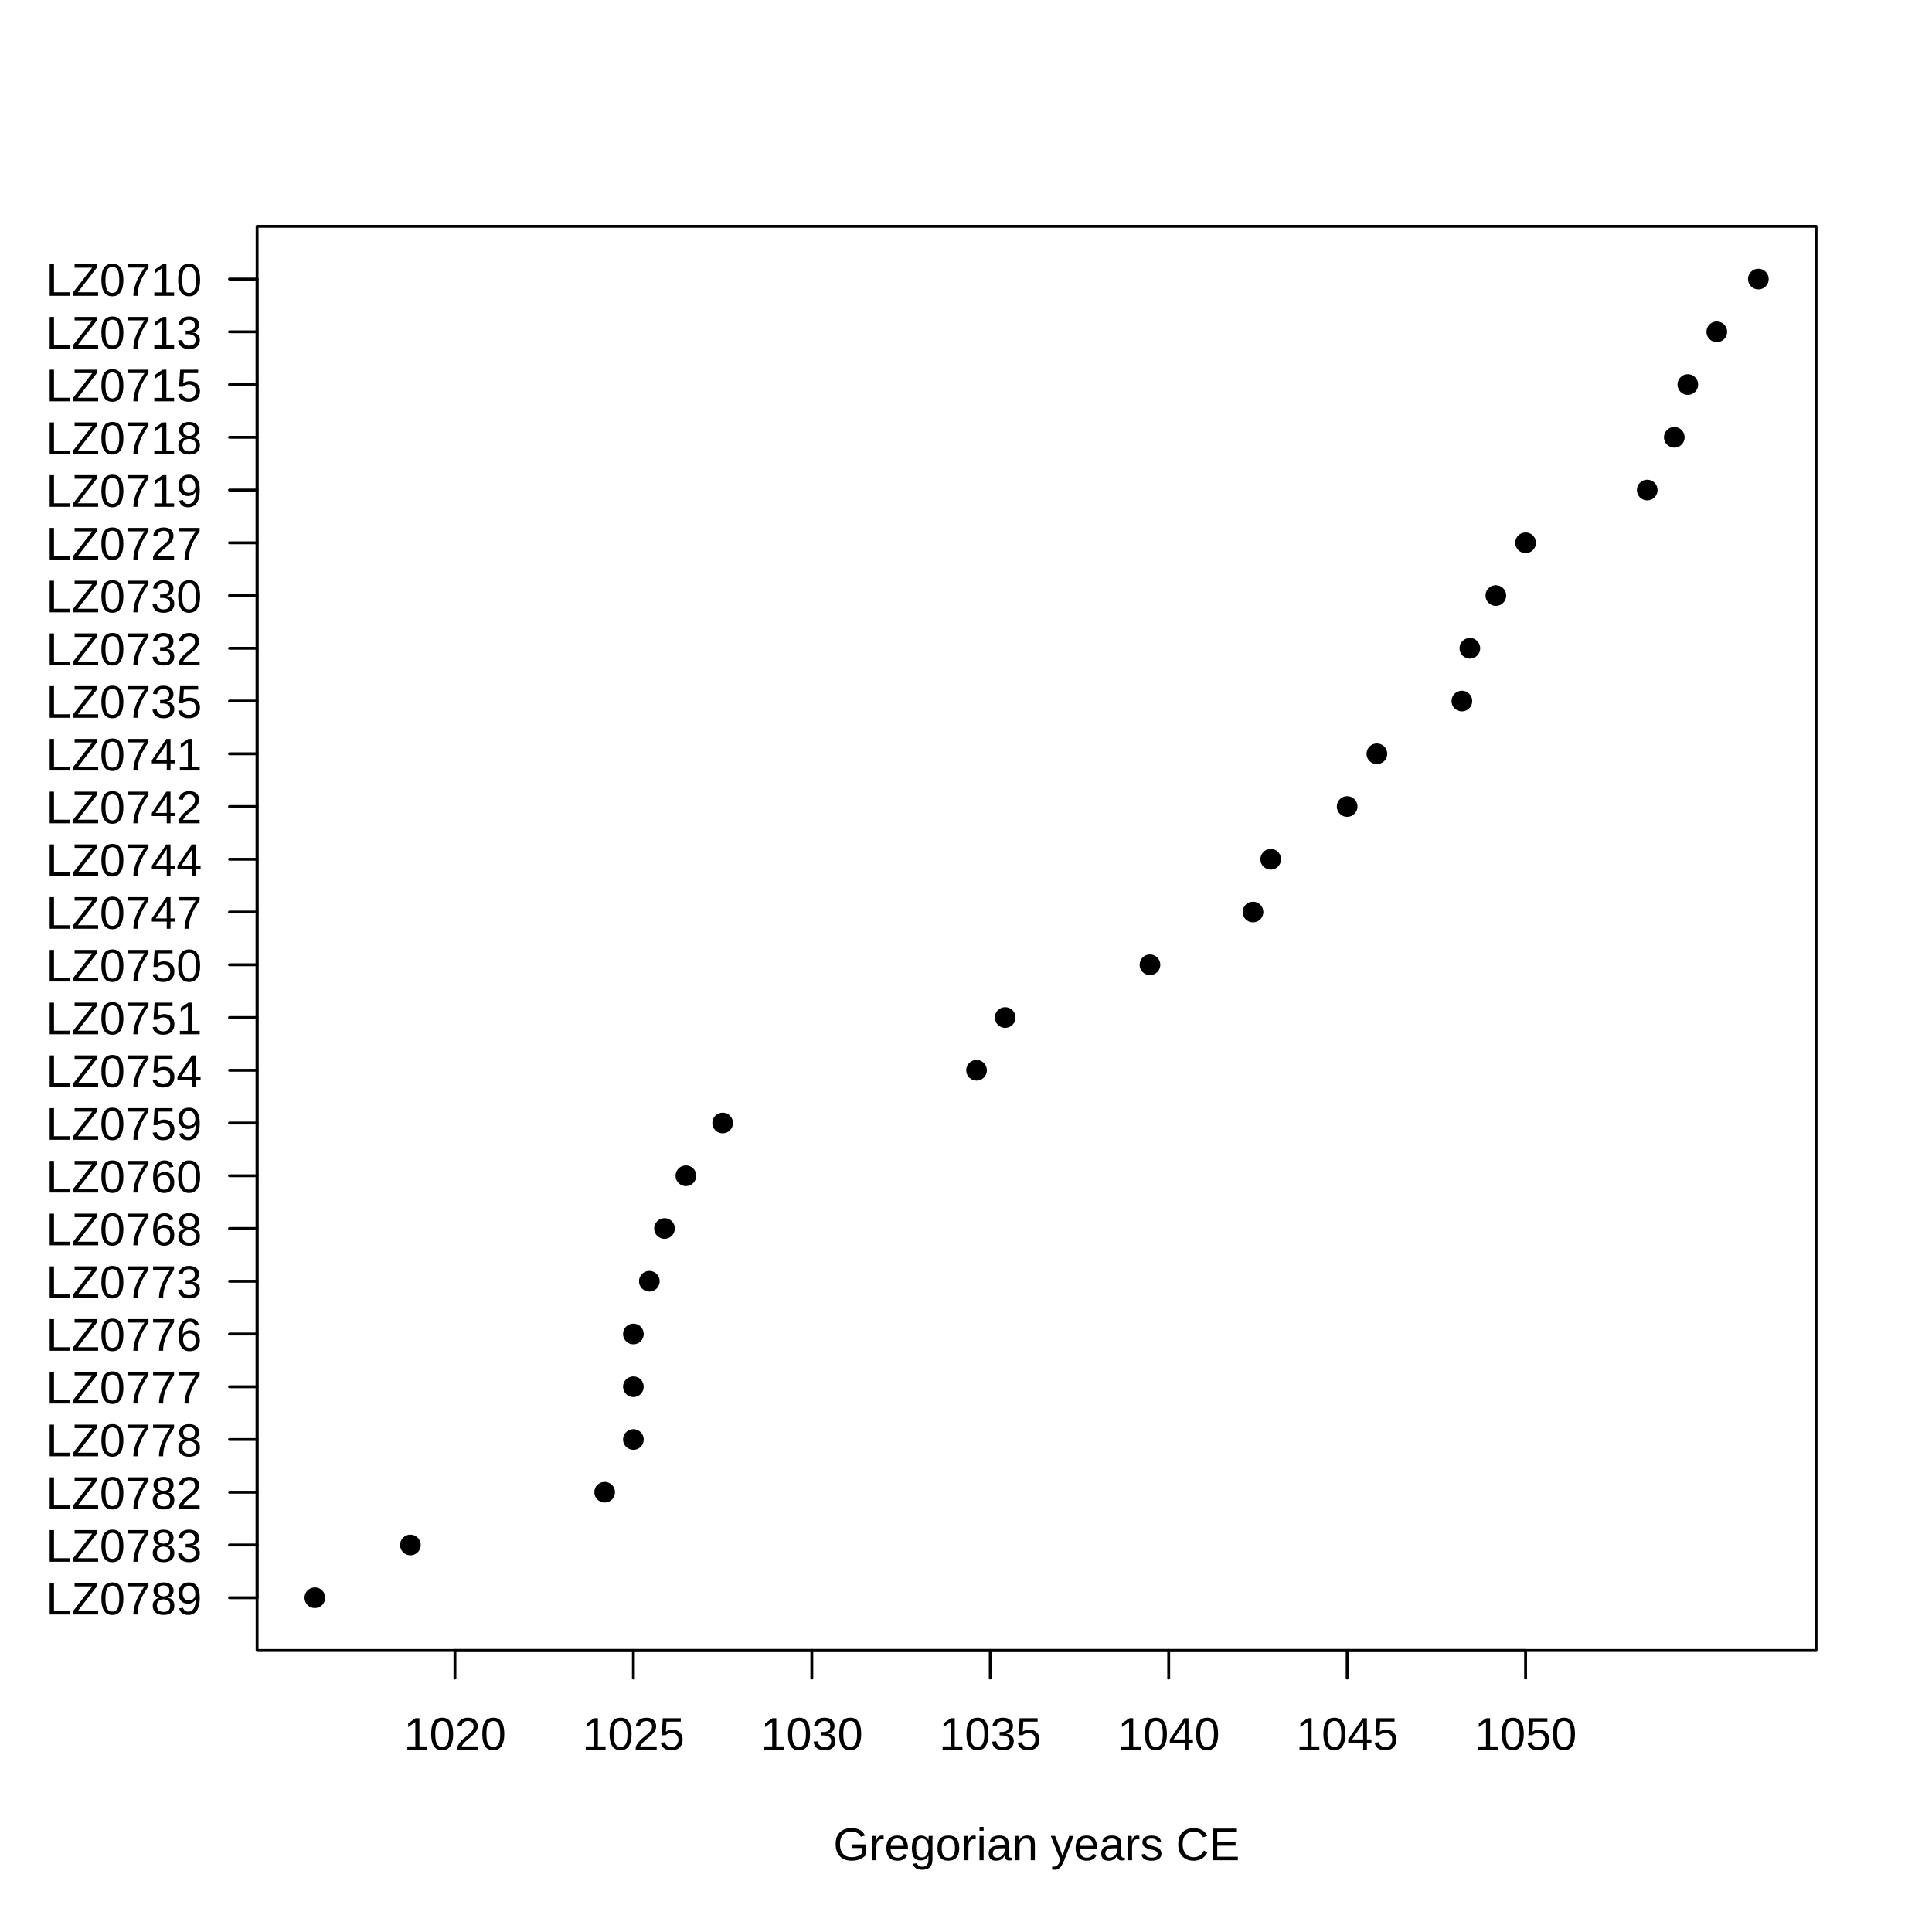
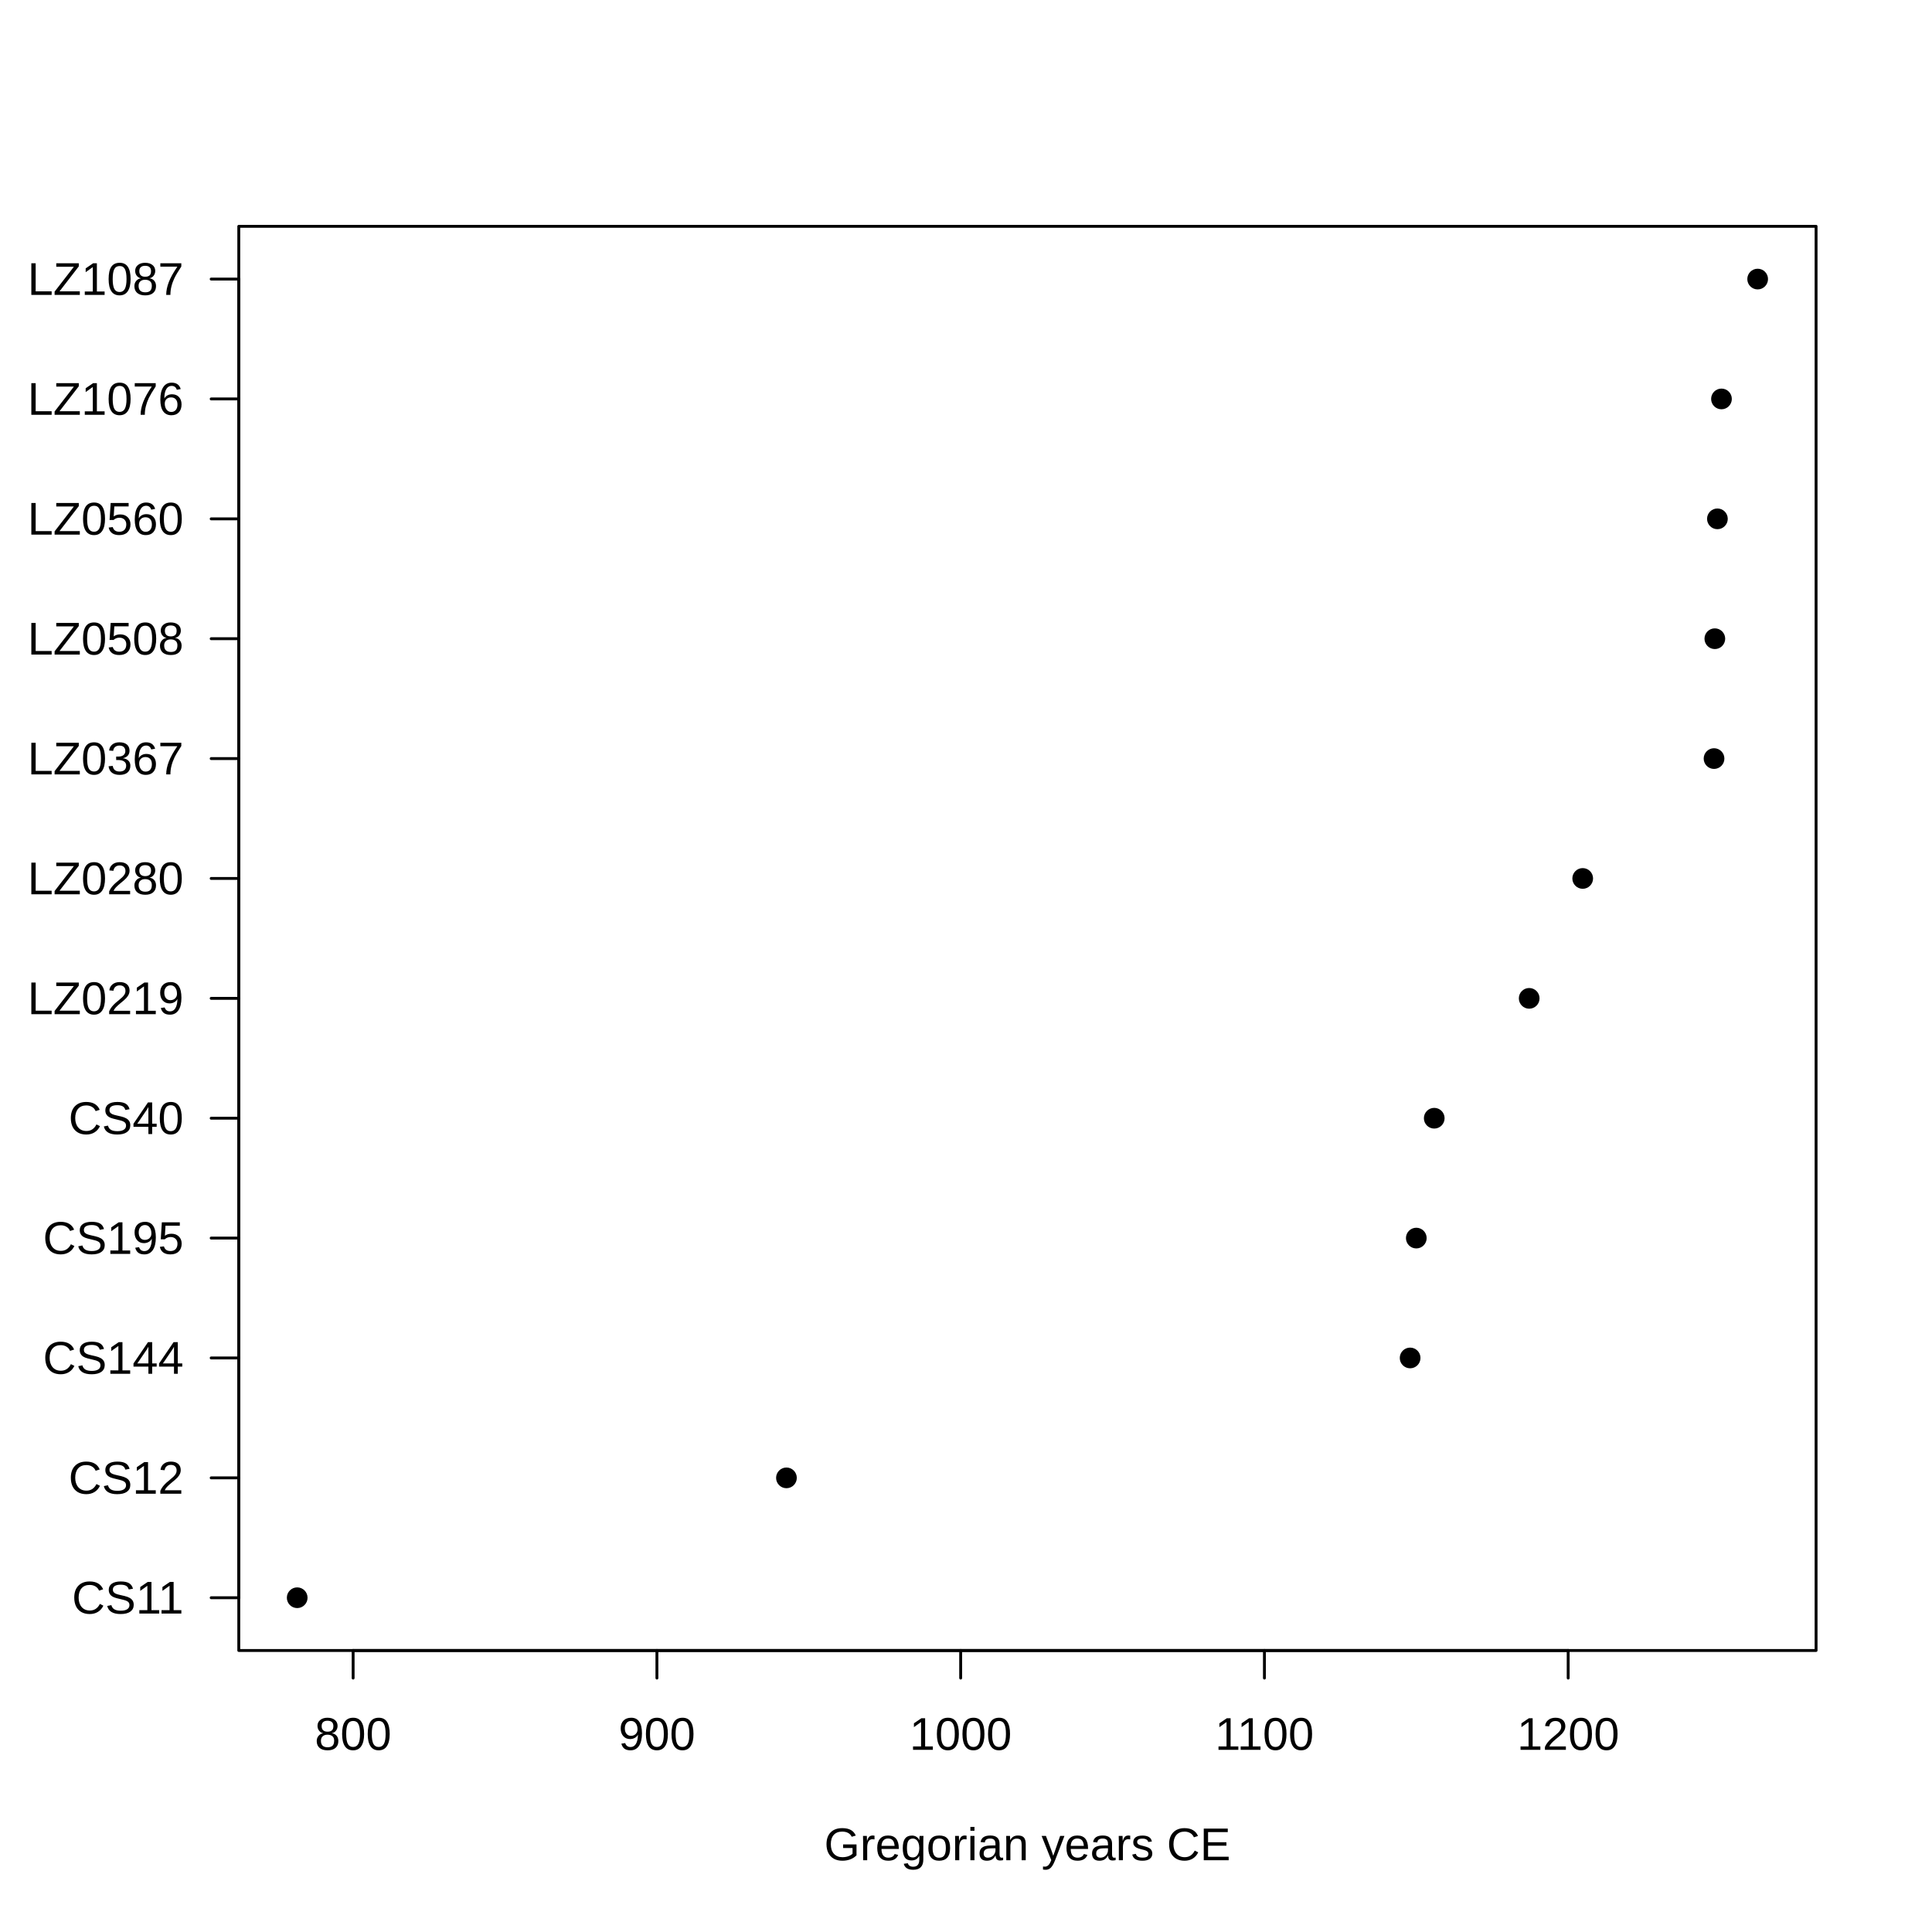
- <svg xmlns="http://www.w3.org/2000/svg" class="svglite" width="504.00pt" height="504.00pt" viewBox="0 0 504.00 504.00">
-   <defs>
-     <style type="text/css">
+ <svg xmlns="http://www.w3.org/2000/svg" width="504.00pt" height="504.00pt" viewBox="0 0 504.00 504.00">
+   <g class="svglite">
+     <defs>
+       <style type="text/css">
    .svglite line, .svglite polyline, .svglite polygon, .svglite path, .svglite rect, .svglite circle {
      fill: none;
      stroke: #000000;
      stroke-linecap: round;
      stroke-linejoin: round;
      stroke-miterlimit: 10.00;
    }
    .svglite text {
      white-space: pre;
    }
+     .svglite g.glyphgroup path {
+       fill: inherit;
+       stroke: none;
+     }
  </style>
-   </defs>
-   <rect width="100%" height="100%" style="stroke: none; fill: #FFFFFF;" />
-   <defs>
-     <clipPath id="cpMC4wMHw1MDQuMDB8MC4wMHw1MDQuMDA=">
-       <rect x="0.00" y="0.00" width="504.00" height="504.00" />
-     </clipPath>
-   </defs>
-   <g clip-path="url(#cpMC4wMHw1MDQuMDB8MC4wMHw1MDQuMDA=)">
+     </defs>
+     <rect width="100%" height="100%" style="stroke: none; fill: #FFFFFF;" />
+     <defs>
+       <clipPath id="cpMC4wMHw1MDQuMDB8MC4wMHw1MDQuMDA=">
+         <rect x="0.00" y="0.00" width="504.00" height="504.00" />
+       </clipPath>
+     </defs>
+     <g clip-path="url(#cpMC4wMHw1MDQuMDB8MC4wMHw1MDQuMDA=)">
</g>
-   <defs>
-     <clipPath id="cpNjcuMDd8NDczLjc2fDU5LjA0fDQzMC41Ng==">
-       <rect x="67.07" y="59.04" width="406.69" height="371.52" />
-     </clipPath>
-   </defs>
-   <g clip-path="url(#cpNjcuMDd8NDczLjc2fDU5LjA0fDQzMC41Ng==)">
-     <circle cx="82.13" cy="416.80" r="2.70" style="stroke-width: 0.75; stroke: none; fill: #000000;" />
-     <circle cx="107.06" cy="403.04" r="2.70" style="stroke-width: 0.75; stroke: none; fill: #000000;" />
-     <circle cx="157.74" cy="389.28" r="2.70" style="stroke-width: 0.75; stroke: none; fill: #000000;" />
-     <circle cx="165.23" cy="375.52" r="2.70" style="stroke-width: 0.75; stroke: none; fill: #000000;" />
-     <circle cx="165.23" cy="361.76" r="2.70" style="stroke-width: 0.75; stroke: none; fill: #000000;" />
-     <circle cx="165.23" cy="348.00" r="2.70" style="stroke-width: 0.75; stroke: none; fill: #000000;" />
-     <circle cx="169.39" cy="334.24" r="2.70" style="stroke-width: 0.75; stroke: none; fill: #000000;" />
-     <circle cx="173.35" cy="320.48" r="2.70" style="stroke-width: 0.75; stroke: none; fill: #000000;" />
-     <circle cx="178.93" cy="306.72" r="2.70" style="stroke-width: 0.75; stroke: none; fill: #000000;" />
-     <circle cx="188.52" cy="292.96" r="2.70" style="stroke-width: 0.75; stroke: none; fill: #000000;" />
-     <circle cx="254.75" cy="279.20" r="2.70" style="stroke-width: 0.75; stroke: none; fill: #000000;" />
-     <circle cx="262.22" cy="265.44" r="2.70" style="stroke-width: 0.75; stroke: none; fill: #000000;" />
-     <circle cx="299.99" cy="251.68" r="2.70" style="stroke-width: 0.75; stroke: none; fill: #000000;" />
-     <circle cx="326.87" cy="237.92" r="2.70" style="stroke-width: 0.75; stroke: none; fill: #000000;" />
-     <circle cx="331.49" cy="224.16" r="2.70" style="stroke-width: 0.75; stroke: none; fill: #000000;" />
-     <circle cx="351.43" cy="210.40" r="2.70" style="stroke-width: 0.75; stroke: none; fill: #000000;" />
-     <circle cx="359.19" cy="196.64" r="2.70" style="stroke-width: 0.75; stroke: none; fill: #000000;" />
-     <circle cx="381.36" cy="182.88" r="2.70" style="stroke-width: 0.75; stroke: none; fill: #000000;" />
-     <circle cx="383.44" cy="169.12" r="2.70" style="stroke-width: 0.75; stroke: none; fill: #000000;" />
-     <circle cx="390.22" cy="155.36" r="2.70" style="stroke-width: 0.75; stroke: none; fill: #000000;" />
-     <circle cx="397.98" cy="141.60" r="2.70" style="stroke-width: 0.75; stroke: none; fill: #000000;" />
-     <circle cx="429.71" cy="127.84" r="2.70" style="stroke-width: 0.75; stroke: none; fill: #000000;" />
-     <circle cx="436.77" cy="114.08" r="2.70" style="stroke-width: 0.75; stroke: none; fill: #000000;" />
-     <circle cx="440.30" cy="100.32" r="2.70" style="stroke-width: 0.75; stroke: none; fill: #000000;" />
-     <circle cx="447.86" cy="86.56" r="2.70" style="stroke-width: 0.75; stroke: none; fill: #000000;" />
-     <circle cx="458.70" cy="72.80" r="2.70" style="stroke-width: 0.75; stroke: none; fill: #000000;" />
-   </g>
-   <g clip-path="url(#cpMC4wMHw1MDQuMDB8MC4wMHw1MDQuMDA=)">
-     <line x1="118.68" y1="430.56" x2="397.98" y2="430.56" style="stroke-width: 0.75;" />
-     <line x1="118.68" y1="430.56" x2="118.68" y2="437.76" style="stroke-width: 0.75;" />
-     <line x1="165.23" y1="430.56" x2="165.23" y2="437.76" style="stroke-width: 0.75;" />
-     <line x1="211.78" y1="430.56" x2="211.78" y2="437.76" style="stroke-width: 0.75;" />
-     <line x1="258.33" y1="430.56" x2="258.33" y2="437.76" style="stroke-width: 0.75;" />
-     <line x1="304.88" y1="430.56" x2="304.88" y2="437.76" style="stroke-width: 0.75;" />
-     <line x1="351.43" y1="430.56" x2="351.43" y2="437.76" style="stroke-width: 0.75;" />
-     <line x1="397.98" y1="430.56" x2="397.98" y2="437.76" style="stroke-width: 0.75;" />
-     <text x="118.68" y="456.48" text-anchor="middle" style="font-size: 12.00px; font-family: &quot;Arial&quot;;" textLength="30.56px" lengthAdjust="spacingAndGlyphs">1020</text>
-     <text x="165.23" y="456.48" text-anchor="middle" style="font-size: 12.00px; font-family: &quot;Arial&quot;;" textLength="30.56px" lengthAdjust="spacingAndGlyphs">1025</text>
-     <text x="211.78" y="456.48" text-anchor="middle" style="font-size: 12.00px; font-family: &quot;Arial&quot;;" textLength="30.56px" lengthAdjust="spacingAndGlyphs">1030</text>
-     <text x="258.33" y="456.48" text-anchor="middle" style="font-size: 12.00px; font-family: &quot;Arial&quot;;" textLength="30.56px" lengthAdjust="spacingAndGlyphs">1035</text>
-     <text x="304.88" y="456.48" text-anchor="middle" style="font-size: 12.00px; font-family: &quot;Arial&quot;;" textLength="30.56px" lengthAdjust="spacingAndGlyphs">1040</text>
-     <text x="351.43" y="456.48" text-anchor="middle" style="font-size: 12.00px; font-family: &quot;Arial&quot;;" textLength="30.56px" lengthAdjust="spacingAndGlyphs">1045</text>
-     <text x="397.98" y="456.48" text-anchor="middle" style="font-size: 12.00px; font-family: &quot;Arial&quot;;" textLength="30.56px" lengthAdjust="spacingAndGlyphs">1050</text>
-     <line x1="67.07" y1="416.80" x2="67.07" y2="72.80" style="stroke-width: 0.75;" />
-     <line x1="67.07" y1="416.80" x2="59.87" y2="416.80" style="stroke-width: 0.75;" />
-     <line x1="67.07" y1="403.04" x2="59.87" y2="403.04" style="stroke-width: 0.75;" />
-     <line x1="67.07" y1="389.28" x2="59.87" y2="389.28" style="stroke-width: 0.75;" />
-     <line x1="67.07" y1="375.52" x2="59.87" y2="375.52" style="stroke-width: 0.75;" />
-     <line x1="67.07" y1="361.76" x2="59.87" y2="361.76" style="stroke-width: 0.75;" />
-     <line x1="67.07" y1="348.00" x2="59.87" y2="348.00" style="stroke-width: 0.75;" />
-     <line x1="67.07" y1="334.24" x2="59.87" y2="334.24" style="stroke-width: 0.75;" />
-     <line x1="67.07" y1="320.48" x2="59.87" y2="320.48" style="stroke-width: 0.75;" />
-     <line x1="67.07" y1="306.72" x2="59.87" y2="306.72" style="stroke-width: 0.75;" />
-     <line x1="67.07" y1="292.96" x2="59.87" y2="292.96" style="stroke-width: 0.75;" />
-     <line x1="67.07" y1="279.20" x2="59.87" y2="279.20" style="stroke-width: 0.75;" />
-     <line x1="67.07" y1="265.44" x2="59.87" y2="265.44" style="stroke-width: 0.75;" />
-     <line x1="67.07" y1="251.68" x2="59.87" y2="251.68" style="stroke-width: 0.75;" />
-     <line x1="67.07" y1="237.92" x2="59.87" y2="237.92" style="stroke-width: 0.75;" />
-     <line x1="67.07" y1="224.16" x2="59.87" y2="224.16" style="stroke-width: 0.75;" />
-     <line x1="67.07" y1="210.40" x2="59.87" y2="210.40" style="stroke-width: 0.75;" />
-     <line x1="67.07" y1="196.64" x2="59.87" y2="196.64" style="stroke-width: 0.75;" />
-     <line x1="67.07" y1="182.88" x2="59.87" y2="182.88" style="stroke-width: 0.75;" />
-     <line x1="67.07" y1="169.12" x2="59.87" y2="169.12" style="stroke-width: 0.75;" />
-     <line x1="67.07" y1="155.36" x2="59.87" y2="155.36" style="stroke-width: 0.75;" />
-     <line x1="67.07" y1="141.60" x2="59.87" y2="141.60" style="stroke-width: 0.75;" />
-     <line x1="67.07" y1="127.84" x2="59.87" y2="127.84" style="stroke-width: 0.75;" />
-     <line x1="67.07" y1="114.08" x2="59.87" y2="114.08" style="stroke-width: 0.75;" />
-     <line x1="67.07" y1="100.32" x2="59.87" y2="100.32" style="stroke-width: 0.75;" />
-     <line x1="67.07" y1="86.56" x2="59.87" y2="86.56" style="stroke-width: 0.75;" />
-     <line x1="67.07" y1="72.80" x2="59.87" y2="72.80" style="stroke-width: 0.75;" />
-     <text x="52.67" y="421.17" text-anchor="end" style="font-size: 12.00px; font-family: &quot;Arial&quot;;" textLength="45.47px" lengthAdjust="spacingAndGlyphs">LZ0789</text>
-     <text x="52.67" y="407.41" text-anchor="end" style="font-size: 12.00px; font-family: &quot;Arial&quot;;" textLength="45.47px" lengthAdjust="spacingAndGlyphs">LZ0783</text>
-     <text x="52.67" y="393.65" text-anchor="end" style="font-size: 12.00px; font-family: &quot;Arial&quot;;" textLength="45.47px" lengthAdjust="spacingAndGlyphs">LZ0782</text>
-     <text x="52.67" y="379.89" text-anchor="end" style="font-size: 12.00px; font-family: &quot;Arial&quot;;" textLength="45.47px" lengthAdjust="spacingAndGlyphs">LZ0778</text>
-     <text x="52.67" y="366.13" text-anchor="end" style="font-size: 12.00px; font-family: &quot;Arial&quot;;" textLength="45.47px" lengthAdjust="spacingAndGlyphs">LZ0777</text>
-     <text x="52.67" y="352.37" text-anchor="end" style="font-size: 12.00px; font-family: &quot;Arial&quot;;" textLength="45.47px" lengthAdjust="spacingAndGlyphs">LZ0776</text>
-     <text x="52.67" y="338.61" text-anchor="end" style="font-size: 12.00px; font-family: &quot;Arial&quot;;" textLength="45.47px" lengthAdjust="spacingAndGlyphs">LZ0773</text>
-     <text x="52.67" y="324.85" text-anchor="end" style="font-size: 12.00px; font-family: &quot;Arial&quot;;" textLength="45.47px" lengthAdjust="spacingAndGlyphs">LZ0768</text>
-     <text x="52.67" y="311.09" text-anchor="end" style="font-size: 12.00px; font-family: &quot;Arial&quot;;" textLength="45.47px" lengthAdjust="spacingAndGlyphs">LZ0760</text>
-     <text x="52.67" y="297.33" text-anchor="end" style="font-size: 12.00px; font-family: &quot;Arial&quot;;" textLength="45.47px" lengthAdjust="spacingAndGlyphs">LZ0759</text>
-     <text x="52.67" y="283.57" text-anchor="end" style="font-size: 12.00px; font-family: &quot;Arial&quot;;" textLength="45.47px" lengthAdjust="spacingAndGlyphs">LZ0754</text>
-     <text x="52.67" y="269.81" text-anchor="end" style="font-size: 12.00px; font-family: &quot;Arial&quot;;" textLength="45.47px" lengthAdjust="spacingAndGlyphs">LZ0751</text>
-     <text x="52.67" y="256.05" text-anchor="end" style="font-size: 12.00px; font-family: &quot;Arial&quot;;" textLength="45.47px" lengthAdjust="spacingAndGlyphs">LZ0750</text>
-     <text x="52.67" y="242.29" text-anchor="end" style="font-size: 12.00px; font-family: &quot;Arial&quot;;" textLength="45.47px" lengthAdjust="spacingAndGlyphs">LZ0747</text>
-     <text x="52.67" y="228.53" text-anchor="end" style="font-size: 12.00px; font-family: &quot;Arial&quot;;" textLength="45.47px" lengthAdjust="spacingAndGlyphs">LZ0744</text>
-     <text x="52.67" y="214.77" text-anchor="end" style="font-size: 12.00px; font-family: &quot;Arial&quot;;" textLength="45.47px" lengthAdjust="spacingAndGlyphs">LZ0742</text>
-     <text x="52.67" y="201.01" text-anchor="end" style="font-size: 12.00px; font-family: &quot;Arial&quot;;" textLength="45.47px" lengthAdjust="spacingAndGlyphs">LZ0741</text>
-     <text x="52.67" y="187.25" text-anchor="end" style="font-size: 12.00px; font-family: &quot;Arial&quot;;" textLength="45.47px" lengthAdjust="spacingAndGlyphs">LZ0735</text>
-     <text x="52.67" y="173.49" text-anchor="end" style="font-size: 12.00px; font-family: &quot;Arial&quot;;" textLength="45.47px" lengthAdjust="spacingAndGlyphs">LZ0732</text>
-     <text x="52.67" y="159.73" text-anchor="end" style="font-size: 12.00px; font-family: &quot;Arial&quot;;" textLength="45.47px" lengthAdjust="spacingAndGlyphs">LZ0730</text>
-     <text x="52.67" y="145.97" text-anchor="end" style="font-size: 12.00px; font-family: &quot;Arial&quot;;" textLength="45.47px" lengthAdjust="spacingAndGlyphs">LZ0727</text>
-     <text x="52.67" y="132.21" text-anchor="end" style="font-size: 12.00px; font-family: &quot;Arial&quot;;" textLength="45.47px" lengthAdjust="spacingAndGlyphs">LZ0719</text>
-     <text x="52.67" y="118.45" text-anchor="end" style="font-size: 12.00px; font-family: &quot;Arial&quot;;" textLength="45.47px" lengthAdjust="spacingAndGlyphs">LZ0718</text>
-     <text x="52.67" y="104.69" text-anchor="end" style="font-size: 12.00px; font-family: &quot;Arial&quot;;" textLength="45.47px" lengthAdjust="spacingAndGlyphs">LZ0715</text>
-     <text x="52.67" y="90.93" text-anchor="end" style="font-size: 12.00px; font-family: &quot;Arial&quot;;" textLength="45.47px" lengthAdjust="spacingAndGlyphs">LZ0713</text>
-     <text x="52.67" y="77.17" text-anchor="end" style="font-size: 12.00px; font-family: &quot;Arial&quot;;" textLength="45.47px" lengthAdjust="spacingAndGlyphs">LZ0710</text>
-     <polygon points="67.07,430.56 473.76,430.56 473.76,59.04 67.07,59.04 " style="stroke-width: 0.75;" />
-     <text x="270.41" y="485.28" text-anchor="middle" style="font-size: 12.00px; font-family: &quot;Arial&quot;;" textLength="116.19px" lengthAdjust="spacingAndGlyphs">Gregorian years CE</text>
+     <defs>
+       <clipPath id="cpNjIuMjl8NDczLjc2fDU5LjA0fDQzMC41Ng==">
+         <rect x="62.29" y="59.04" width="411.47" height="371.52" />
+       </clipPath>
+     </defs>
+     <g clip-path="url(#cpNjIuMjl8NDczLjc2fDU5LjA0fDQzMC41Ng==)">
+       <circle cx="77.53" cy="416.80" r="2.70" style="stroke-width: 0.75; stroke: none; fill: #000000;" />
+       <circle cx="205.16" cy="385.53" r="2.70" style="stroke-width: 0.75; stroke: none; fill: #000000;" />
+       <circle cx="367.86" cy="354.25" r="2.70" style="stroke-width: 0.75; stroke: none; fill: #000000;" />
+       <circle cx="369.47" cy="322.98" r="2.70" style="stroke-width: 0.75; stroke: none; fill: #000000;" />
+       <circle cx="374.15" cy="291.71" r="2.70" style="stroke-width: 0.75; stroke: none; fill: #000000;" />
+       <circle cx="398.92" cy="260.44" r="2.70" style="stroke-width: 0.75; stroke: none; fill: #000000;" />
+       <circle cx="412.88" cy="229.16" r="2.70" style="stroke-width: 0.75; stroke: none; fill: #000000;" />
+       <circle cx="447.14" cy="197.89" r="2.70" style="stroke-width: 0.75; stroke: none; fill: #000000;" />
+       <circle cx="447.35" cy="166.62" r="2.70" style="stroke-width: 0.75; stroke: none; fill: #000000;" />
+       <circle cx="448.02" cy="135.35" r="2.70" style="stroke-width: 0.75; stroke: none; fill: #000000;" />
+       <circle cx="449.08" cy="104.07" r="2.70" style="stroke-width: 0.75; stroke: none; fill: #000000;" />
+       <circle cx="458.52" cy="72.80" r="2.70" style="stroke-width: 0.75; stroke: none; fill: #000000;" />
+     </g>
+     <g clip-path="url(#cpMC4wMHw1MDQuMDB8MC4wMHw1MDQuMDA=)">
+       <line x1="92.12" y1="430.56" x2="409.09" y2="430.56" style="stroke-width: 0.75;" />
+       <line x1="92.12" y1="430.56" x2="92.12" y2="437.76" style="stroke-width: 0.75;" />
+       <line x1="171.37" y1="430.56" x2="171.37" y2="437.76" style="stroke-width: 0.75;" />
+       <line x1="250.61" y1="430.56" x2="250.61" y2="437.76" style="stroke-width: 0.75;" />
+       <line x1="329.85" y1="430.56" x2="329.85" y2="437.76" style="stroke-width: 0.75;" />
+       <line x1="409.09" y1="430.56" x2="409.09" y2="437.76" style="stroke-width: 0.75;" />
+       <text x="92.12" y="456.48" text-anchor="middle" style="font-size: 12.00px; font-family: &quot;Liberation Sans&quot;;" textLength="20.02px" lengthAdjust="spacingAndGlyphs">800</text>
+       <text x="171.37" y="456.48" text-anchor="middle" style="font-size: 12.00px; font-family: &quot;Liberation Sans&quot;;" textLength="20.02px" lengthAdjust="spacingAndGlyphs">900</text>
+       <text x="250.61" y="456.48" text-anchor="middle" style="font-size: 12.00px; font-family: &quot;Liberation Sans&quot;;" textLength="26.69px" lengthAdjust="spacingAndGlyphs">1000</text>
+       <text x="329.85" y="456.48" text-anchor="middle" style="font-size: 12.00px; font-family: &quot;Liberation Sans&quot;;" textLength="25.80px" lengthAdjust="spacingAndGlyphs">1100</text>
+       <text x="409.09" y="456.48" text-anchor="middle" style="font-size: 12.00px; font-family: &quot;Liberation Sans&quot;;" textLength="26.69px" lengthAdjust="spacingAndGlyphs">1200</text>
+       <line x1="62.29" y1="416.80" x2="62.29" y2="72.80" style="stroke-width: 0.75;" />
+       <line x1="62.29" y1="416.80" x2="55.09" y2="416.80" style="stroke-width: 0.75;" />
+       <line x1="62.29" y1="385.53" x2="55.09" y2="385.53" style="stroke-width: 0.75;" />
+       <line x1="62.29" y1="354.25" x2="55.09" y2="354.25" style="stroke-width: 0.75;" />
+       <line x1="62.29" y1="322.98" x2="55.09" y2="322.98" style="stroke-width: 0.75;" />
+       <line x1="62.29" y1="291.71" x2="55.09" y2="291.71" style="stroke-width: 0.75;" />
+       <line x1="62.29" y1="260.44" x2="55.09" y2="260.44" style="stroke-width: 0.75;" />
+       <line x1="62.29" y1="229.16" x2="55.09" y2="229.16" style="stroke-width: 0.75;" />
+       <line x1="62.29" y1="197.89" x2="55.09" y2="197.89" style="stroke-width: 0.75;" />
+       <line x1="62.29" y1="166.62" x2="55.09" y2="166.62" style="stroke-width: 0.75;" />
+       <line x1="62.29" y1="135.35" x2="55.09" y2="135.35" style="stroke-width: 0.75;" />
+       <line x1="62.29" y1="104.07" x2="55.09" y2="104.07" style="stroke-width: 0.75;" />
+       <line x1="62.29" y1="72.80" x2="55.09" y2="72.80" style="stroke-width: 0.75;" />
+       <text x="47.89" y="420.93" text-anchor="end" style="font-size: 12.00px; font-family: &quot;Liberation Sans&quot;;" textLength="29.12px" lengthAdjust="spacingAndGlyphs">CS11</text>
+       <text x="47.89" y="389.66" text-anchor="end" style="font-size: 12.00px; font-family: &quot;Liberation Sans&quot;;" textLength="30.02px" lengthAdjust="spacingAndGlyphs">CS12</text>
+       <text x="47.89" y="358.38" text-anchor="end" style="font-size: 12.00px; font-family: &quot;Liberation Sans&quot;;" textLength="36.69px" lengthAdjust="spacingAndGlyphs">CS144</text>
+       <text x="47.89" y="327.11" text-anchor="end" style="font-size: 12.00px; font-family: &quot;Liberation Sans&quot;;" textLength="36.69px" lengthAdjust="spacingAndGlyphs">CS195</text>
+       <text x="47.89" y="295.84" text-anchor="end" style="font-size: 12.00px; font-family: &quot;Liberation Sans&quot;;" textLength="30.02px" lengthAdjust="spacingAndGlyphs">CS40</text>
+       <text x="47.89" y="264.57" text-anchor="end" style="font-size: 12.00px; font-family: &quot;Liberation Sans&quot;;" textLength="40.69px" lengthAdjust="spacingAndGlyphs">LZ0219</text>
+       <text x="47.89" y="233.29" text-anchor="end" style="font-size: 12.00px; font-family: &quot;Liberation Sans&quot;;" textLength="40.69px" lengthAdjust="spacingAndGlyphs">LZ0280</text>
+       <text x="47.89" y="202.02" text-anchor="end" style="font-size: 12.00px; font-family: &quot;Liberation Sans&quot;;" textLength="40.69px" lengthAdjust="spacingAndGlyphs">LZ0367</text>
+       <text x="47.89" y="170.75" text-anchor="end" style="font-size: 12.00px; font-family: &quot;Liberation Sans&quot;;" textLength="40.69px" lengthAdjust="spacingAndGlyphs">LZ0508</text>
+       <text x="47.89" y="139.47" text-anchor="end" style="font-size: 12.00px; font-family: &quot;Liberation Sans&quot;;" textLength="40.69px" lengthAdjust="spacingAndGlyphs">LZ0560</text>
+       <text x="47.89" y="108.20" text-anchor="end" style="font-size: 12.00px; font-family: &quot;Liberation Sans&quot;;" textLength="40.69px" lengthAdjust="spacingAndGlyphs">LZ1076</text>
+       <text x="47.89" y="76.93" text-anchor="end" style="font-size: 12.00px; font-family: &quot;Liberation Sans&quot;;" textLength="40.69px" lengthAdjust="spacingAndGlyphs">LZ1087</text>
+       <polygon points="62.29,430.56 473.76,430.56 473.76,59.04 62.29,59.04 " style="stroke-width: 0.75;" />
+       <text x="268.02" y="485.28" text-anchor="middle" style="font-size: 12.00px; font-family: &quot;Liberation Sans&quot;;" textLength="106.03px" lengthAdjust="spacingAndGlyphs">Gregorian years CE</text>
+     </g>
  </g>
</svg>
